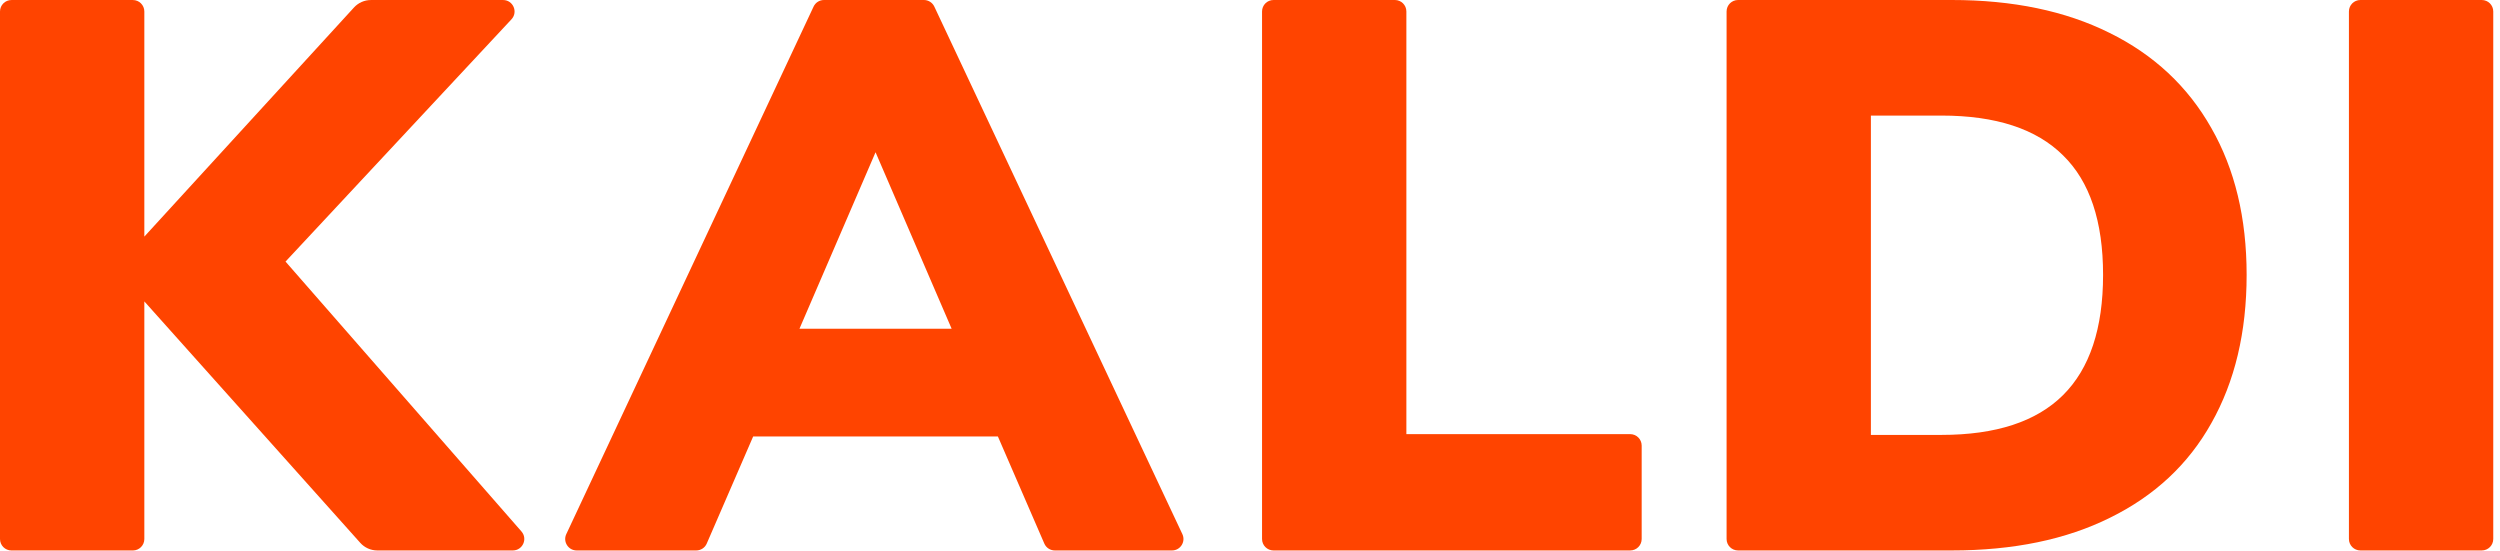
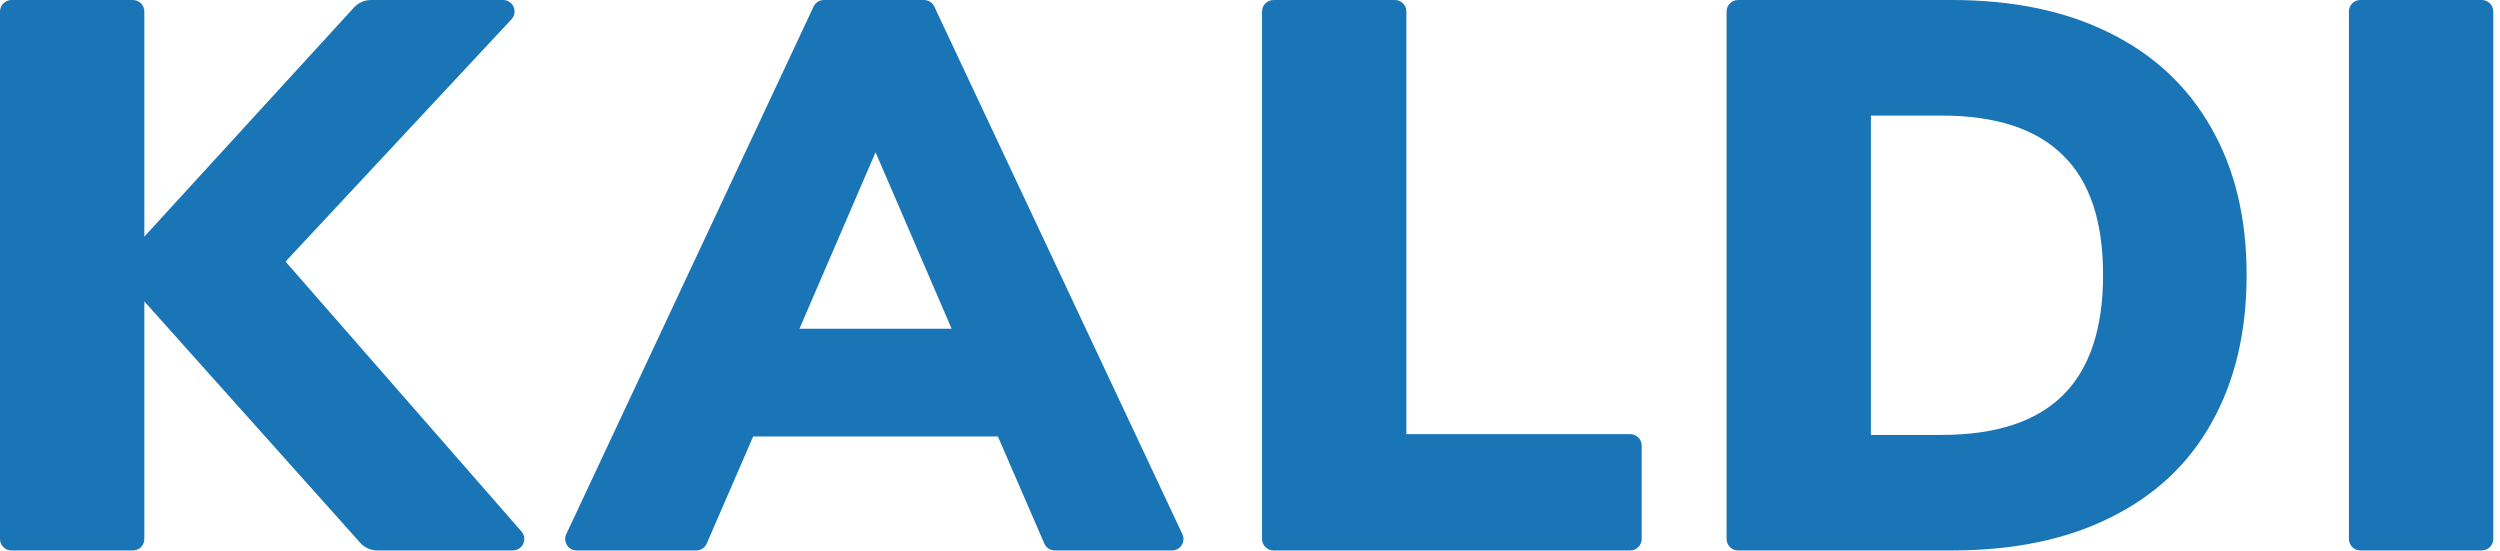
<svg xmlns="http://www.w3.org/2000/svg" xmlns:xlink="http://www.w3.org/1999/xlink" viewBox="0 0 109 24">
  <g transform="translate(-1470)">
-     <g style="mix-blend-mode:normal" transform="translate(1470)" fill="#f40">
+     <g style="mix-blend-mode:normal" transform="translate(1470)" fill="#1975B5">
      <use xlink:href="#b" style="mix-blend-mode:normal" />
      <use xlink:href="#c" style="mix-blend-mode:normal" />
      <use xlink:href="#d" style="mix-blend-mode:normal" />
      <use xlink:href="#e" style="mix-blend-mode:normal" />
      <use xlink:href="#f" style="mix-blend-mode:normal" />
    </g>
  </g>
  <defs>
    <path id="b" d="M22.735 23.171c.283.323.053.829-.376.829h-5.907c-.285 0-.556-.121-.745-.333l-9.414-10.526v10.36c0 .276-.224.5-.5.5h-5.293c-.276 0-.5-.224-.5-.5v-23c0-.276.224-.5.5-.5h5.293c.276 0 .5.224.5.5v9.815l9.141-9.99c.19-.207.457-.325.738-.325h5.762c.437 0 .664.521.366.841l-9.851 10.563 10.287 11.767z" />
    <path id="c" d="M45.991 24c-.199 0-.38-.118-.459-.301l-2.024-4.669h-10.67l-2.024 4.669c-.079.183-.259.301-.459.301h-5.212c-.366 0-.608-.381-.453-.712l10.782-23c.082-.176.259-.288.453-.288h4.358c.194 0 .37.112.453.287l10.815 23c.156.332-.086.713-.452.713h-5.108zm-11.135-9.668h6.635l-3.317-7.694-3.317 7.694z" />
    <path id="d" d="M55.525 24c-.276 0-.5-.224-.5-.5v-23c0-.276.224-.5.5-.5h5.293c.276 0 .5.224.5.5v18.428h9.759c.276 0 .5.224.5.5v4.072c0 .276-.224.5-.5.5h-15.552z" />
    <path id="e" d="M75.279.5c0-.276.224-.5.5-.5h9.315c2.667 0 4.959.477 6.874 1.43 1.938.953 3.42 2.338 4.446 4.153 1.026 1.793 1.539 3.926 1.539 6.4 0 2.496-.513 4.652-1.539 6.468-1.003 1.793-2.474 3.166-4.412 4.119-1.915.953-4.218 1.43-6.908 1.43h-9.315c-.276 0-.5-.224-.5-.5v-23zm9.37 18.462c2.371 0 4.138-.579 5.301-1.736 1.163-1.157 1.744-2.905 1.744-5.242 0-2.338-.581-4.074-1.744-5.209-1.163-1.157-2.93-1.736-5.301-1.736h-3.078v13.923h3.078z" />
    <path id="f" d="M102.913 24c-.276 0-.5-.224-.5-.5v-23c0-.276.224-.5.5-.5h5.293c.276 0 .5.224.5.5v23c0 .276-.224.5-.5.5h-5.293z" />
  </defs>
</svg>
